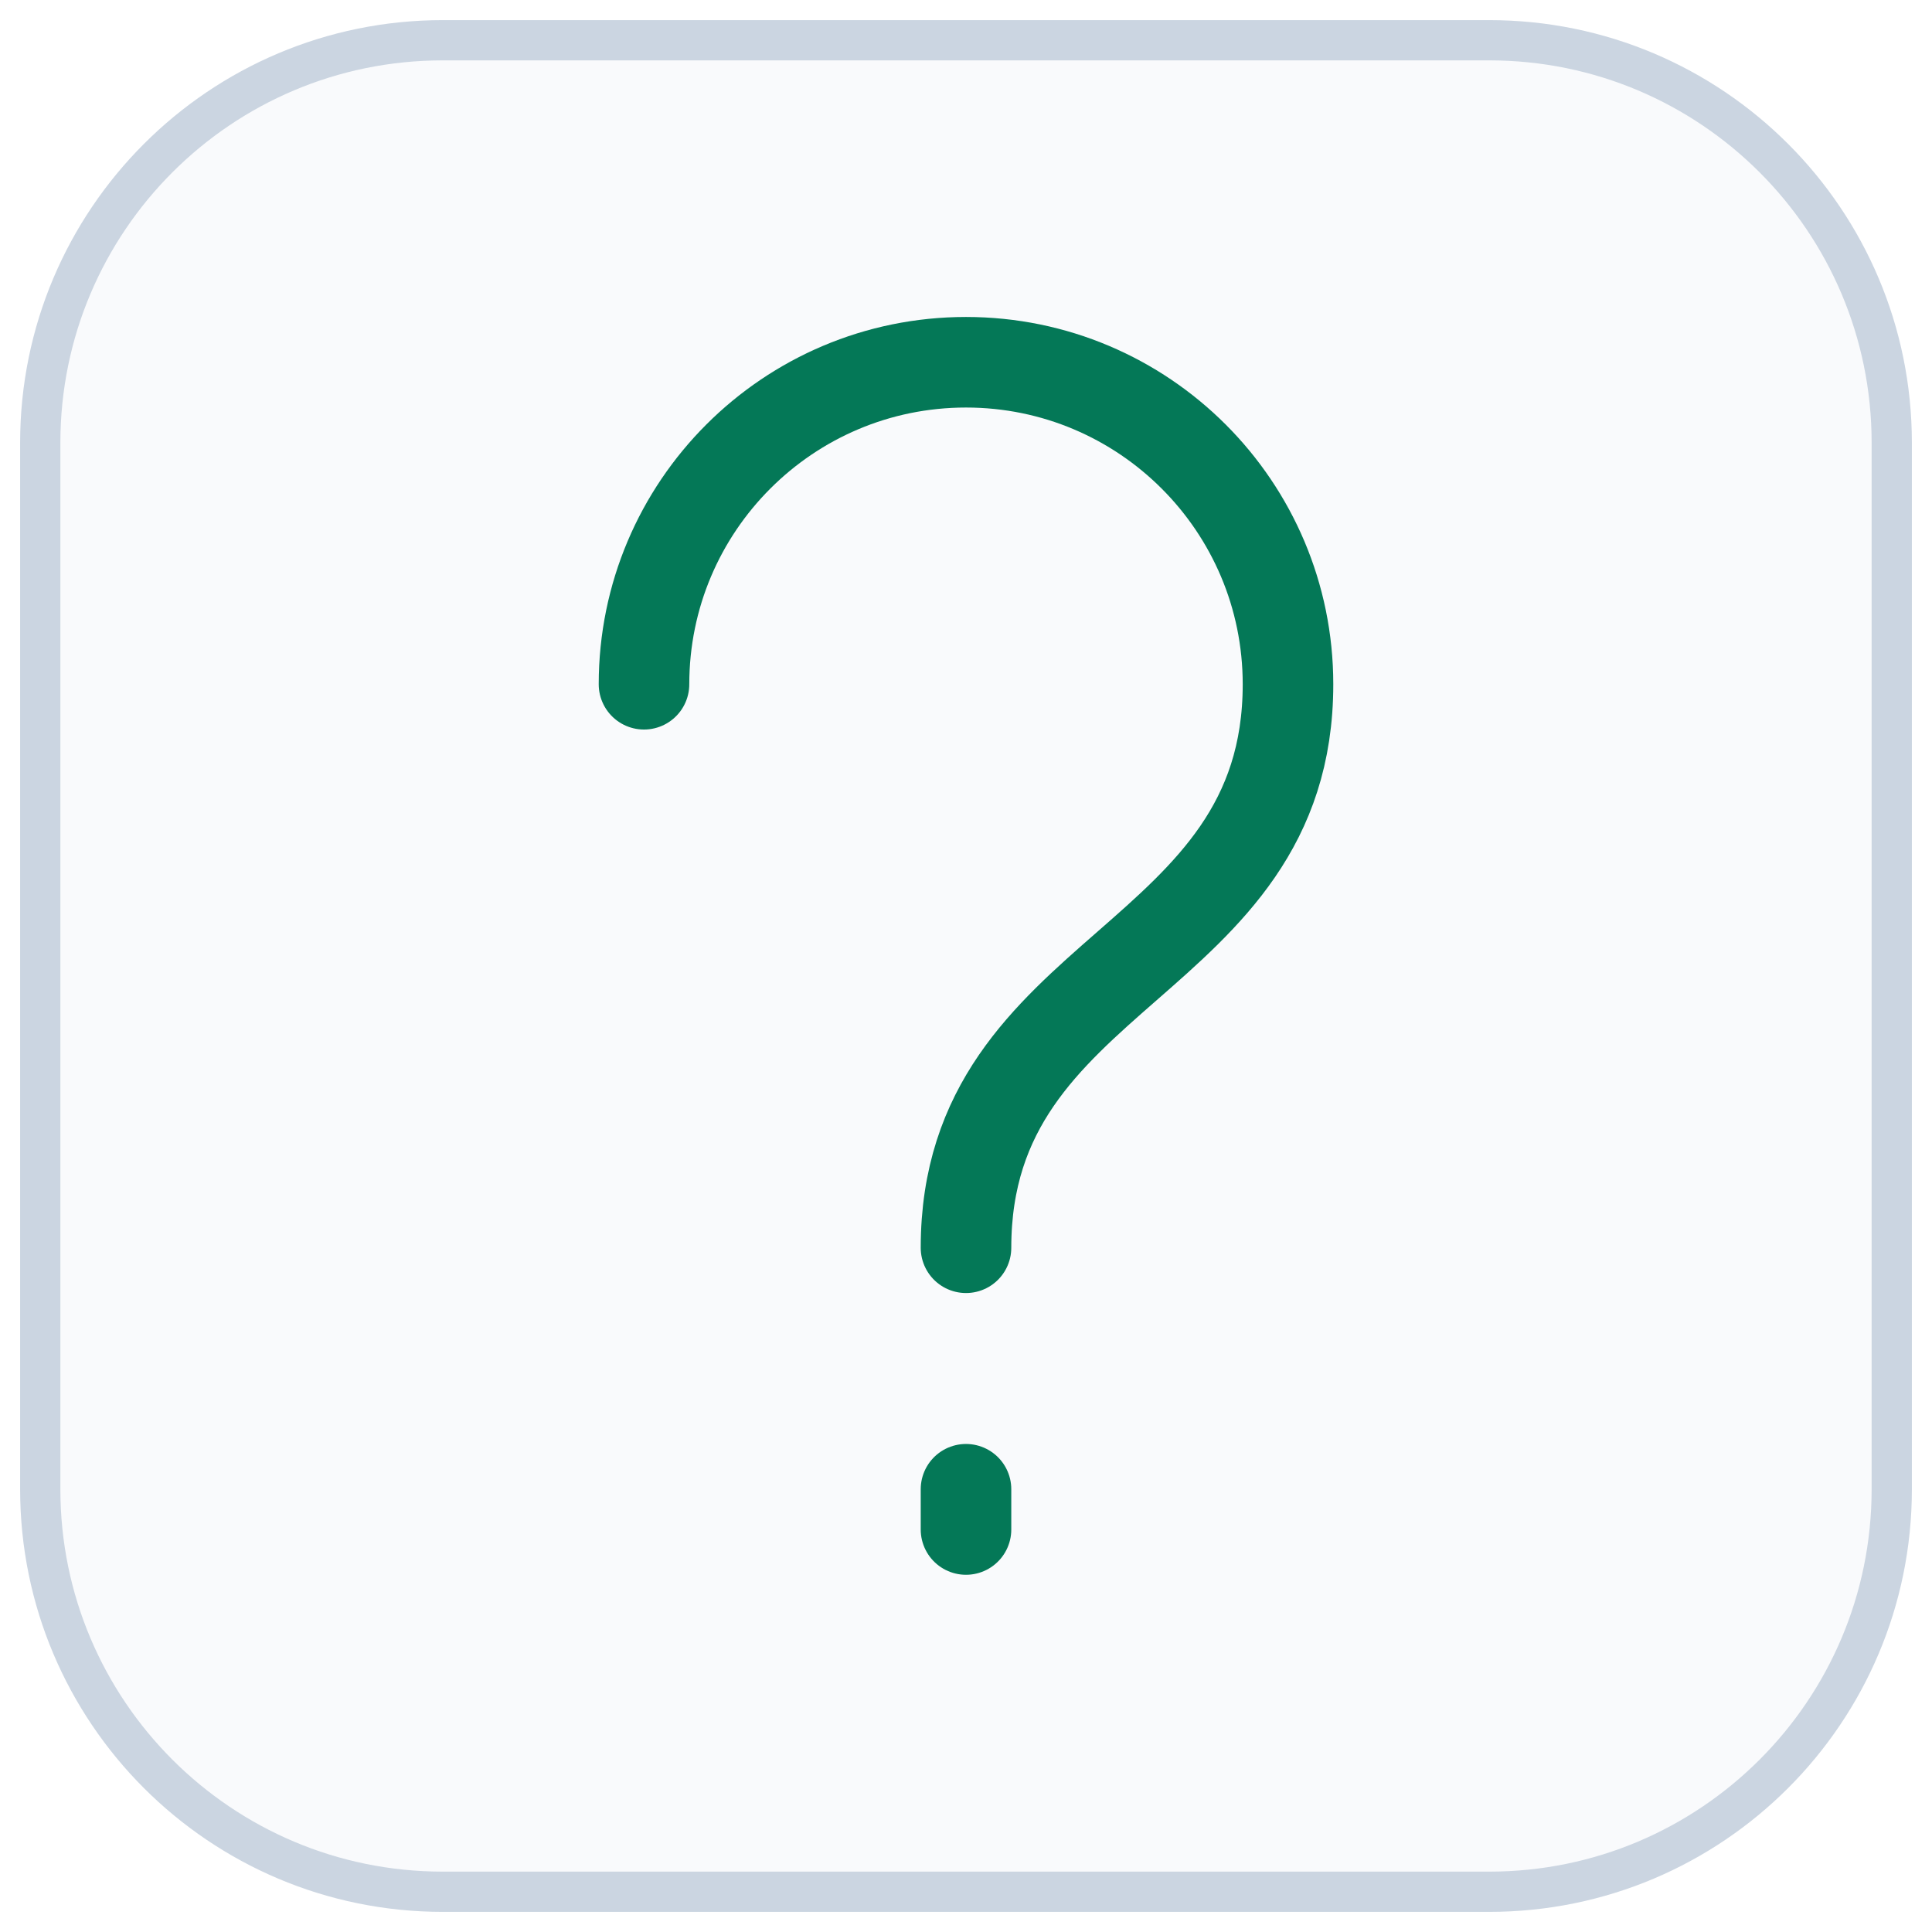
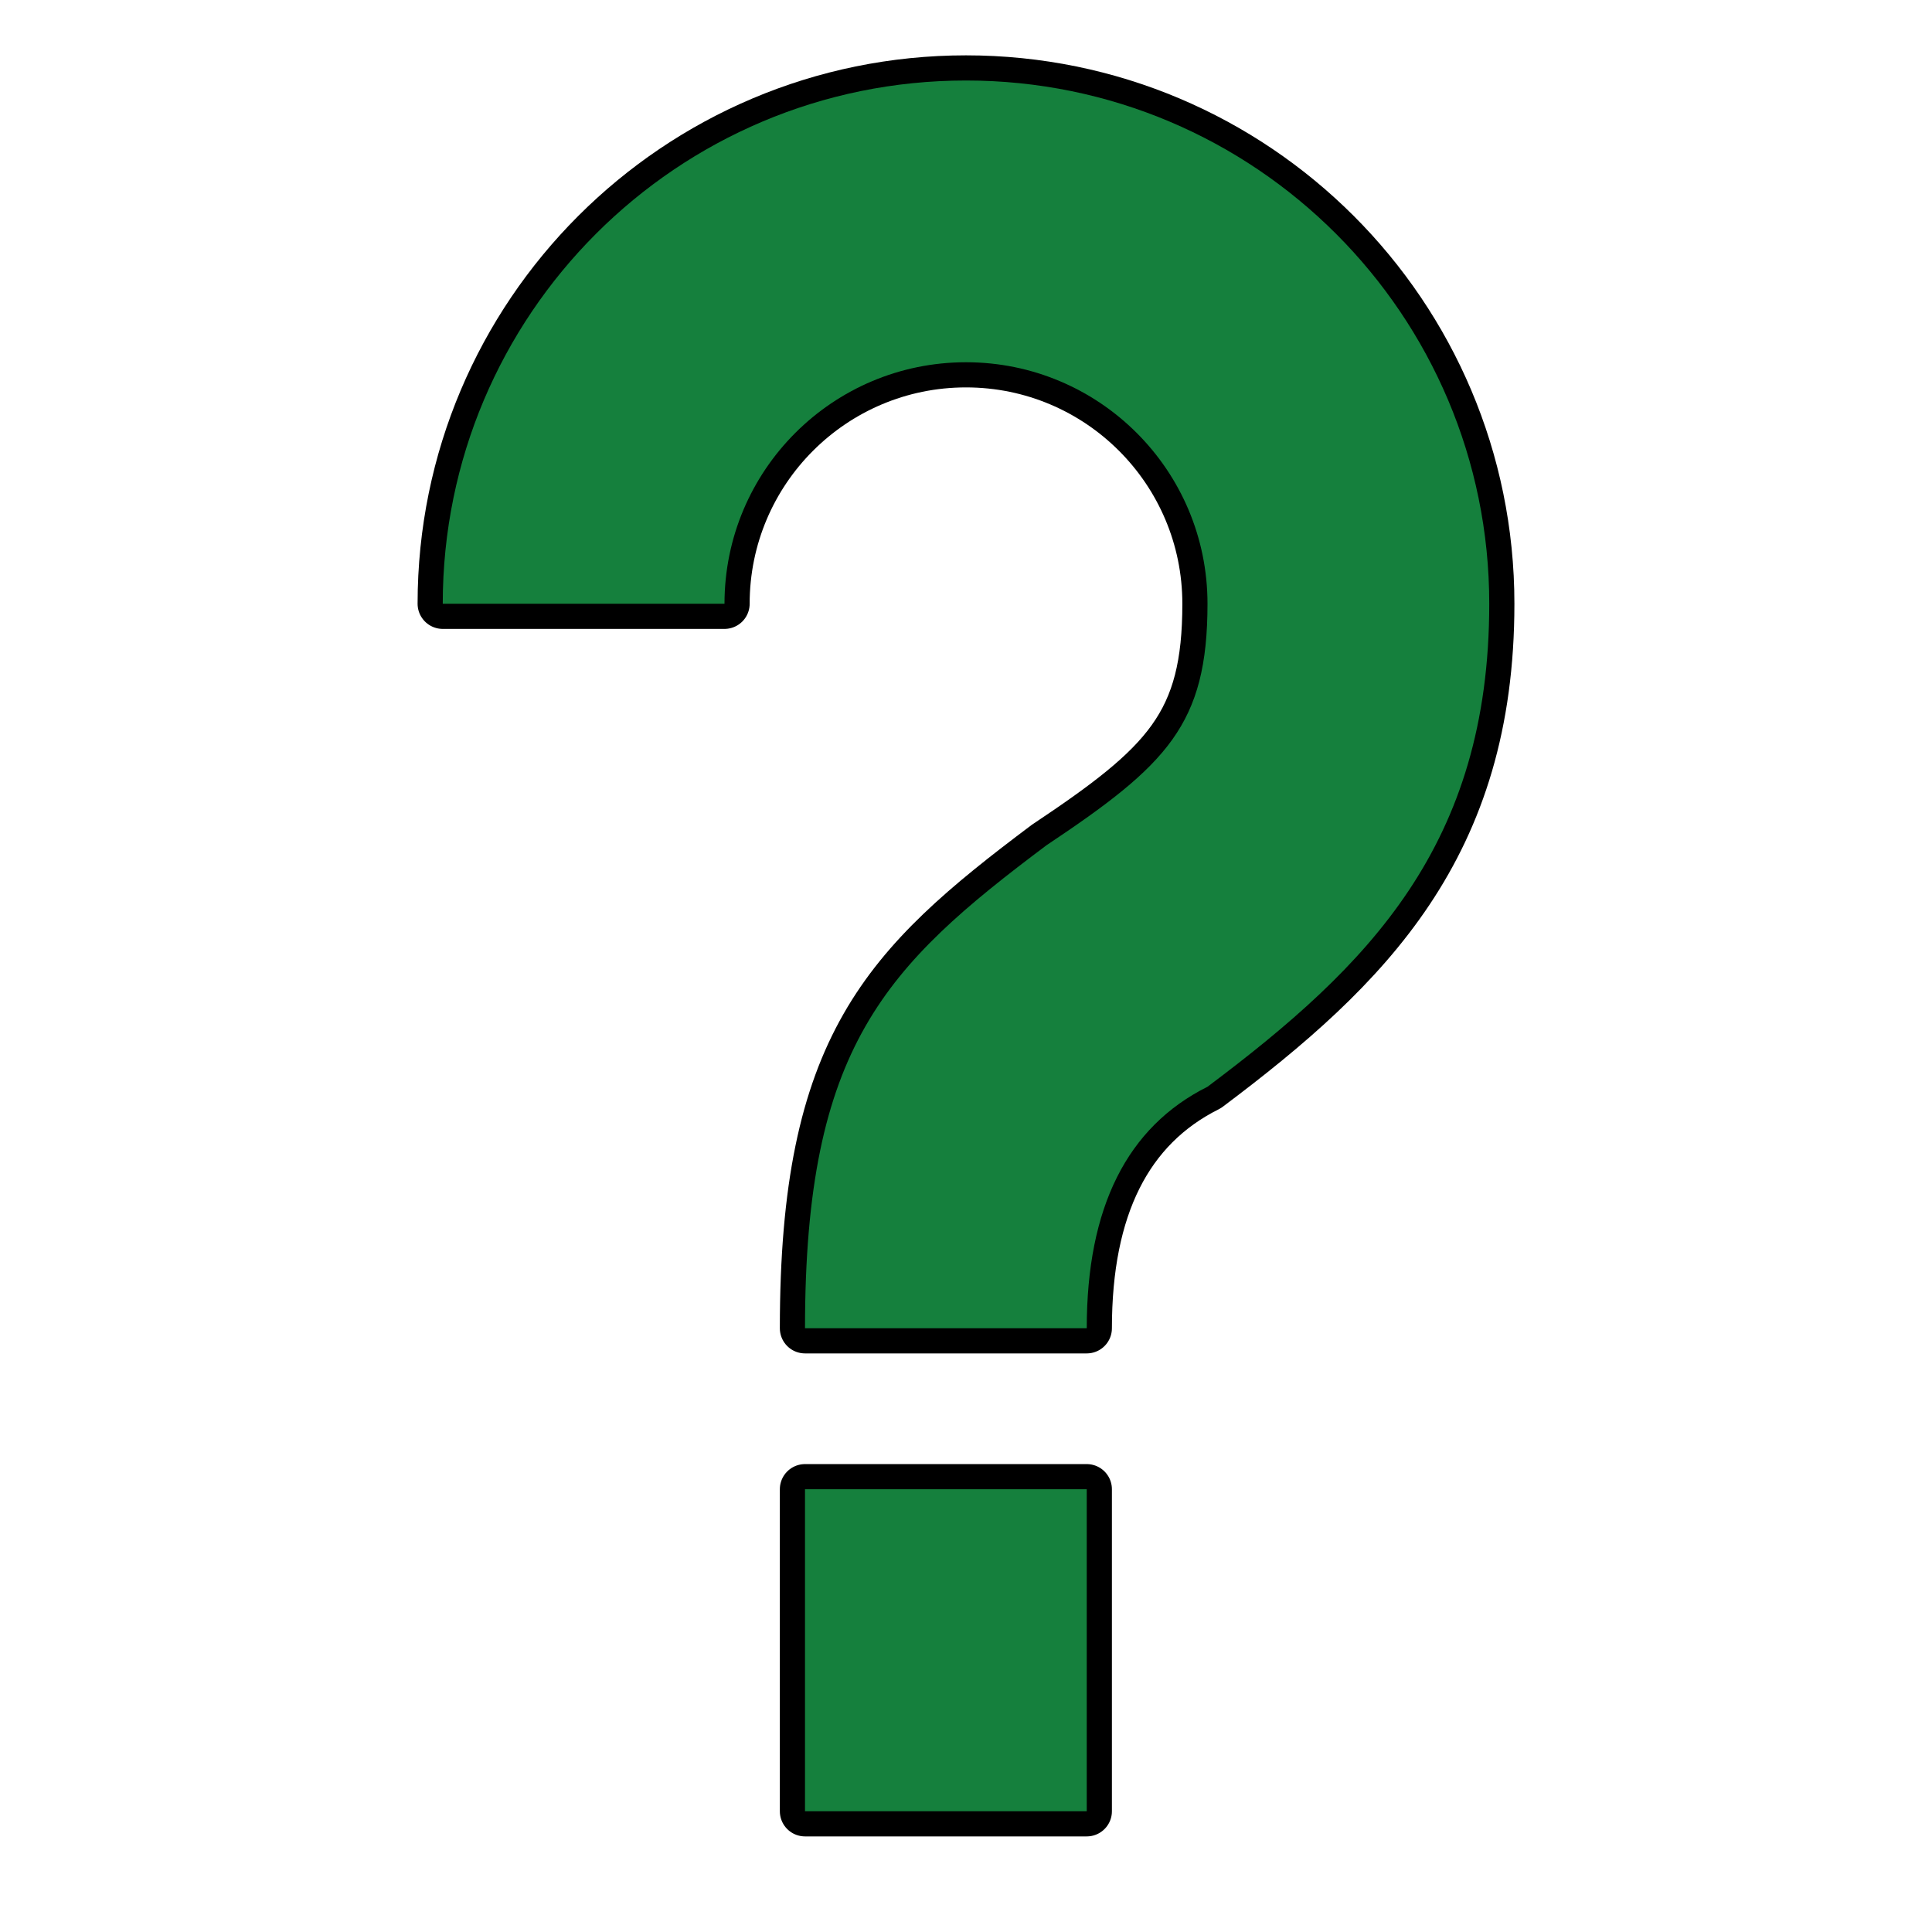
- <svg xmlns="http://www.w3.org/2000/svg" viewBox="0 0 48 48">
-   <rect x="1" y="1" width="46" height="46" rx="10" fill="#f8fafc" fill-opacity=".96" stroke="#cbd5e1" />
-   <g fill="none" stroke="#047857" stroke-width="2.25" stroke-linecap="round" stroke-linejoin="round">
-     <path d="M16 17a8 8 0 0 1 16 0c0 7-8 7-8 14m0 6v1" />
-   </g>
+ <svg xmlns="http://www.w3.org/2000/svg" viewBox="0 0 48 48" stroke="#000" stroke-width="1.25" stroke-linejoin="round" paint-order="stroke fill">
+   <path fill="#15803d" d="M11 15a13 13 0 0 1 26 0c0 6-3 9-7 12-2 1-3 3-3 6h-7c0-7 2-9 6-12 3-2 4-3 4-6a6 6 0 0 0-12 0ZM20 37h7v8h-7Z" />
</svg>
